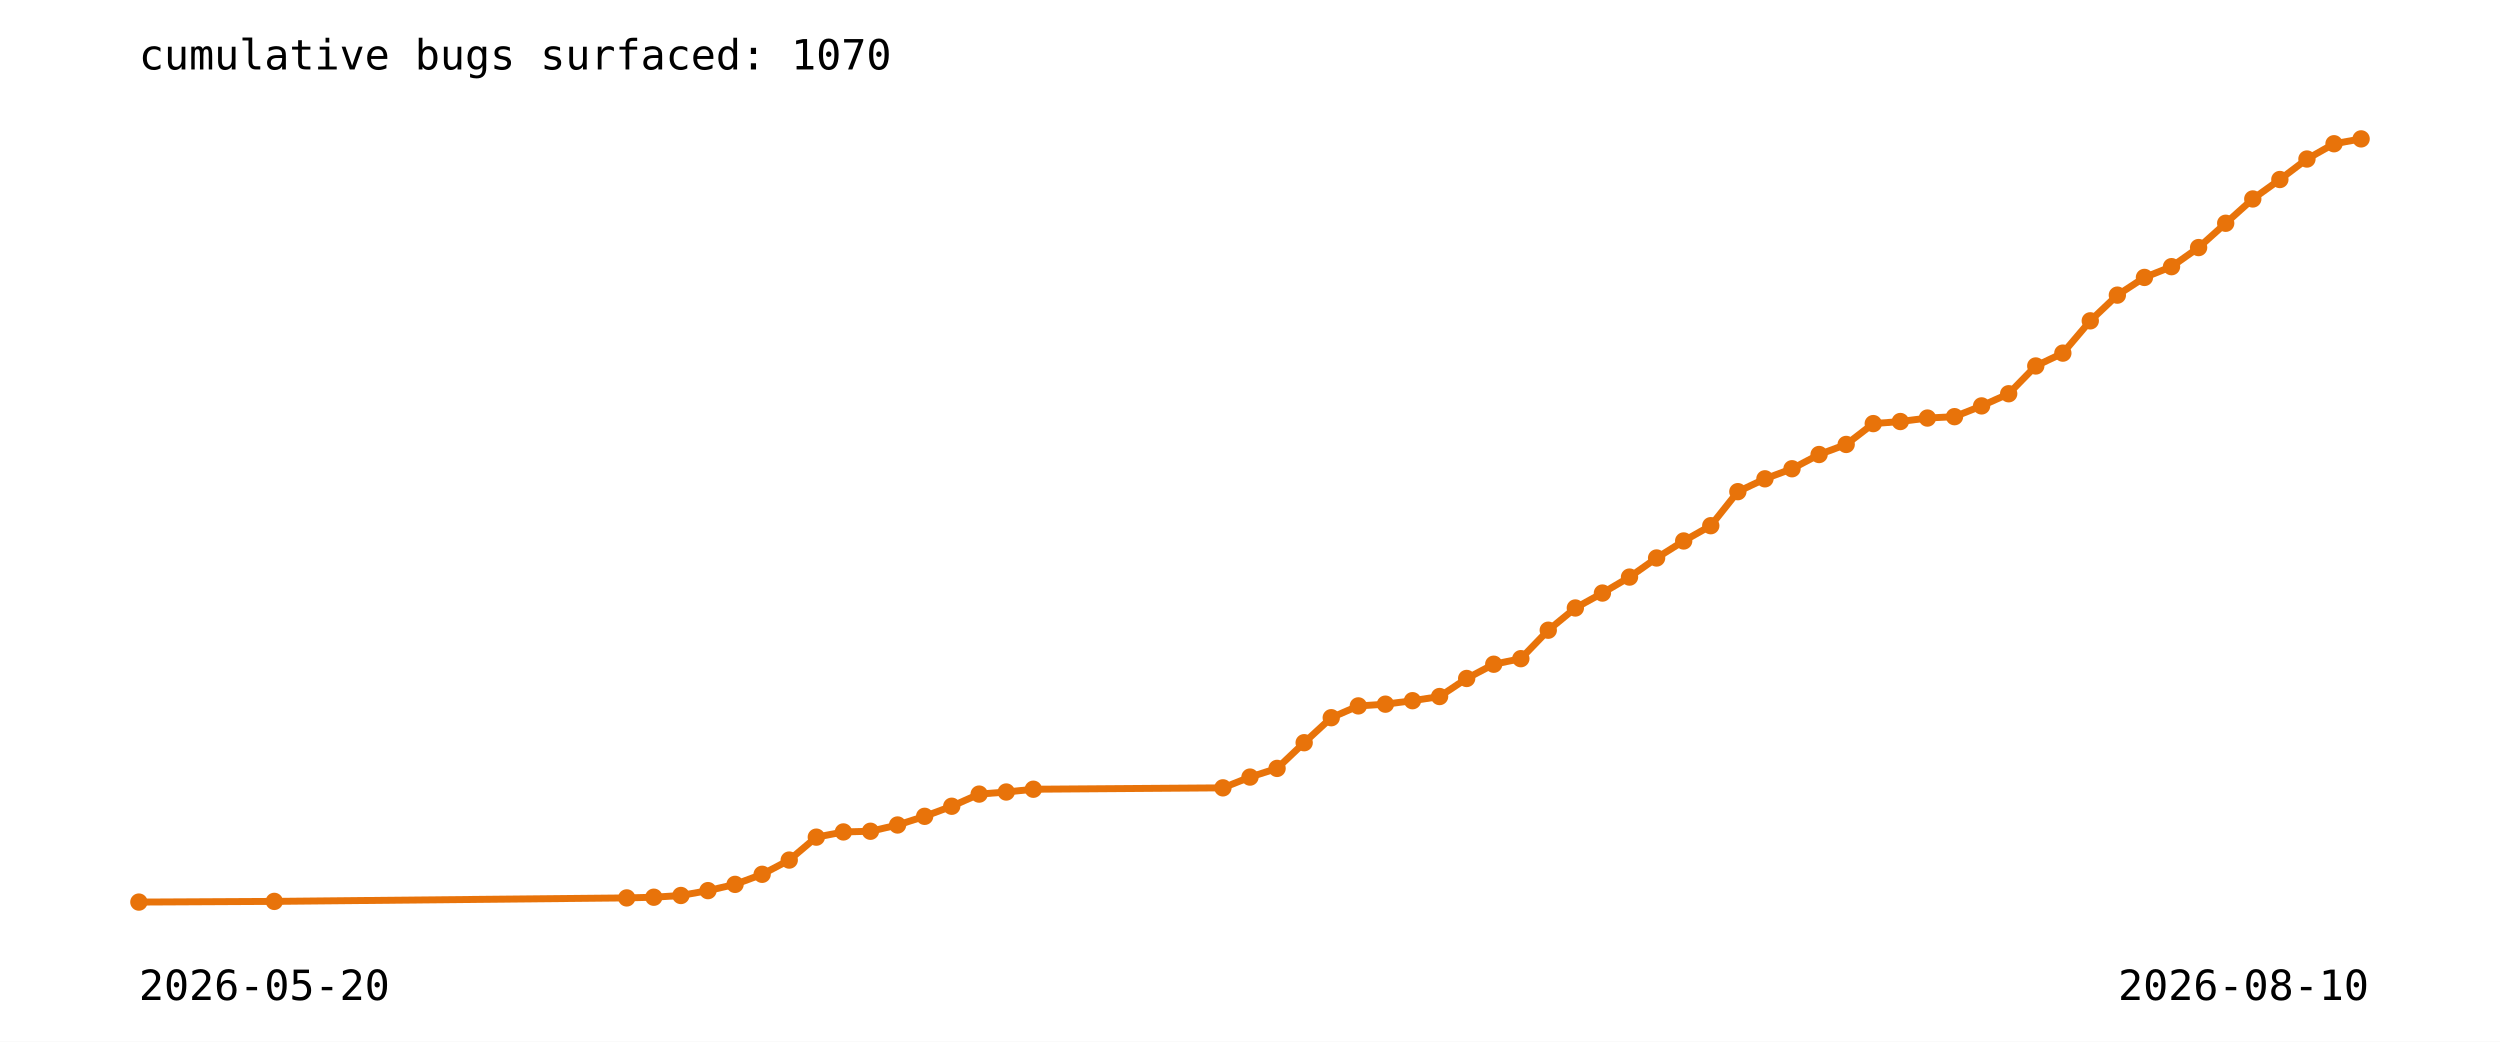
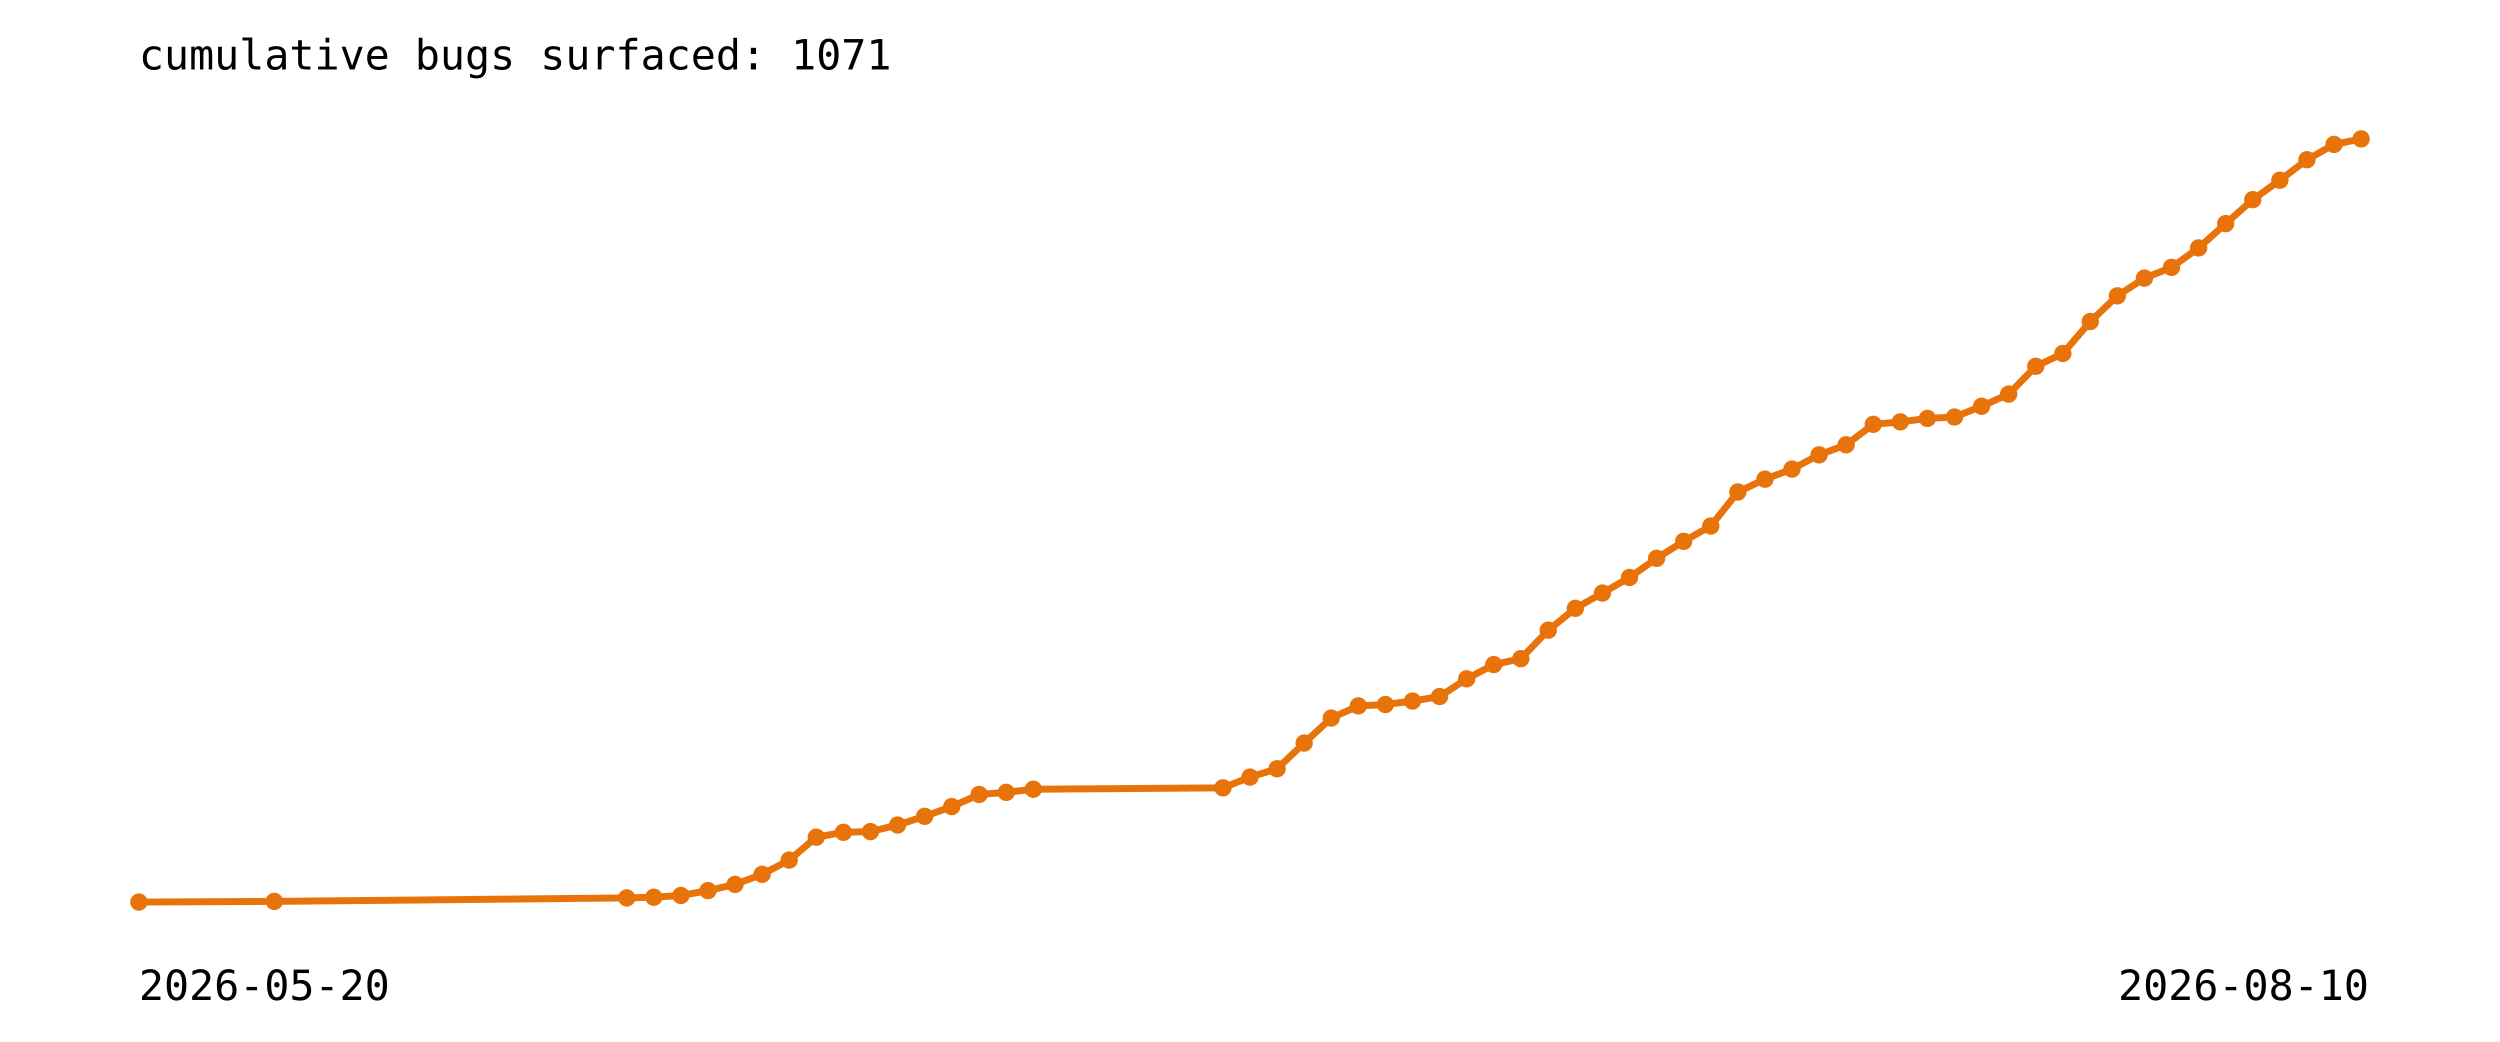
<svg xmlns="http://www.w3.org/2000/svg" width="720" height="300" font-family="monospace" font-size="12">
  <rect width="720" height="300" fill="white" />
-   <polyline fill="none" stroke="#e8730a" stroke-width="2" points="40.0,259.8 79.0,259.6 180.5,258.6 188.3,258.4 196.1,257.9 203.9,256.5 211.7,254.7 219.5,251.8 227.3,247.7 235.1,241.1 242.9,239.6 250.7,239.4 258.5,237.6 266.3,235.1 274.1,232.2 282.0,228.7 289.8,228.1 297.6,227.3 352.2,226.9 360.0,223.8 367.8,221.3 375.6,213.9 383.4,206.7 391.2,203.3 399.0,202.8 406.8,201.8 414.6,200.6 422.4,195.4 430.2,191.3 438.0,189.7 445.9,181.5 453.7,175.1 461.5,170.8 469.3,166.2 477.1,160.7 484.9,155.8 492.7,151.4 500.5,141.6 508.3,137.9 516.1,135.0 523.9,130.9 531.7,128.0 539.5,122.0 547.3,121.4 555.1,120.4 562.9,120.0 570.7,116.9 578.5,113.4 586.3,105.4 594.1,101.7 602.0,92.4 609.8,85.0 617.6,79.9 625.4,76.8 633.2,71.3 641.0,64.3 648.8,57.3 656.6,51.7 664.4,45.8 672.2,41.4 680.0,40.0" />
+   <polyline fill="none" stroke="#e8730a" stroke-width="2" points="40.0,259.8 79.0,259.6 180.5,258.6 188.3,258.4 196.1,257.9 203.9,256.5 211.7,254.7 219.5,251.8 227.3,247.7 235.1,241.1 242.9,239.7 250.7,239.5 258.5,237.6 266.3,235.1 274.1,232.3 282.0,228.8 289.8,228.2 297.6,227.3 352.2,226.9 360.0,223.8 367.8,221.4 375.6,214.0 383.4,206.8 391.2,203.3 399.0,202.9 406.8,201.9 414.6,200.6 422.4,195.5 430.2,191.4 438.0,189.7 445.9,181.5 453.7,175.2 461.5,170.8 469.3,166.3 477.1,160.8 484.9,155.9 492.7,151.5 500.5,141.7 508.3,138.0 516.1,135.1 523.9,131.0 531.7,128.1 539.5,122.2 547.3,121.5 555.1,120.5 562.9,120.1 570.7,117.0 578.5,113.5 586.3,105.5 594.1,101.8 602.0,92.6 609.8,85.2 617.6,80.1 625.4,77.0 633.2,71.4 641.0,64.4 648.8,57.5 656.6,51.9 664.4,46.0 672.2,41.6 680.0,40.0" />
  <circle cx="40.0" cy="259.8" r="2.5" fill="#e8730a" />
  <circle cx="79.0" cy="259.6" r="2.5" fill="#e8730a" />
  <circle cx="180.5" cy="258.6" r="2.5" fill="#e8730a" />
  <circle cx="188.3" cy="258.4" r="2.5" fill="#e8730a" />
  <circle cx="196.1" cy="257.9" r="2.5" fill="#e8730a" />
  <circle cx="203.9" cy="256.5" r="2.5" fill="#e8730a" />
  <circle cx="211.7" cy="254.7" r="2.5" fill="#e8730a" />
  <circle cx="219.5" cy="251.8" r="2.5" fill="#e8730a" />
  <circle cx="227.3" cy="247.7" r="2.5" fill="#e8730a" />
  <circle cx="235.1" cy="241.1" r="2.5" fill="#e8730a" />
-   <circle cx="242.9" cy="239.6" r="2.5" fill="#e8730a" />
-   <circle cx="250.7" cy="239.4" r="2.5" fill="#e8730a" />
+   <circle cx="242.9" cy="239.7" r="2.5" fill="#e8730a" />
+   <circle cx="250.7" cy="239.5" r="2.5" fill="#e8730a" />
  <circle cx="258.5" cy="237.6" r="2.5" fill="#e8730a" />
  <circle cx="266.3" cy="235.1" r="2.5" fill="#e8730a" />
-   <circle cx="274.1" cy="232.2" r="2.5" fill="#e8730a" />
-   <circle cx="282.0" cy="228.7" r="2.5" fill="#e8730a" />
-   <circle cx="289.8" cy="228.1" r="2.5" fill="#e8730a" />
+   <circle cx="274.1" cy="232.3" r="2.5" fill="#e8730a" />
+   <circle cx="282.0" cy="228.8" r="2.5" fill="#e8730a" />
+   <circle cx="289.8" cy="228.2" r="2.5" fill="#e8730a" />
  <circle cx="297.6" cy="227.3" r="2.5" fill="#e8730a" />
  <circle cx="352.2" cy="226.9" r="2.5" fill="#e8730a" />
  <circle cx="360.0" cy="223.8" r="2.5" fill="#e8730a" />
-   <circle cx="367.8" cy="221.3" r="2.5" fill="#e8730a" />
-   <circle cx="375.6" cy="213.9" r="2.5" fill="#e8730a" />
-   <circle cx="383.4" cy="206.7" r="2.5" fill="#e8730a" />
+   <circle cx="367.8" cy="221.4" r="2.5" fill="#e8730a" />
+   <circle cx="375.6" cy="214.0" r="2.5" fill="#e8730a" />
+   <circle cx="383.4" cy="206.8" r="2.5" fill="#e8730a" />
  <circle cx="391.2" cy="203.3" r="2.5" fill="#e8730a" />
-   <circle cx="399.0" cy="202.8" r="2.5" fill="#e8730a" />
-   <circle cx="406.8" cy="201.8" r="2.5" fill="#e8730a" />
+   <circle cx="399.0" cy="202.9" r="2.5" fill="#e8730a" />
+   <circle cx="406.8" cy="201.9" r="2.5" fill="#e8730a" />
  <circle cx="414.6" cy="200.6" r="2.5" fill="#e8730a" />
-   <circle cx="422.4" cy="195.4" r="2.5" fill="#e8730a" />
-   <circle cx="430.2" cy="191.3" r="2.5" fill="#e8730a" />
+   <circle cx="422.4" cy="195.5" r="2.5" fill="#e8730a" />
+   <circle cx="430.2" cy="191.4" r="2.5" fill="#e8730a" />
  <circle cx="438.0" cy="189.7" r="2.5" fill="#e8730a" />
  <circle cx="445.9" cy="181.5" r="2.5" fill="#e8730a" />
-   <circle cx="453.7" cy="175.1" r="2.5" fill="#e8730a" />
+   <circle cx="453.7" cy="175.2" r="2.5" fill="#e8730a" />
  <circle cx="461.5" cy="170.8" r="2.5" fill="#e8730a" />
-   <circle cx="469.3" cy="166.2" r="2.5" fill="#e8730a" />
-   <circle cx="477.1" cy="160.7" r="2.5" fill="#e8730a" />
-   <circle cx="484.9" cy="155.8" r="2.5" fill="#e8730a" />
-   <circle cx="492.7" cy="151.4" r="2.5" fill="#e8730a" />
-   <circle cx="500.5" cy="141.6" r="2.5" fill="#e8730a" />
-   <circle cx="508.3" cy="137.9" r="2.5" fill="#e8730a" />
-   <circle cx="516.1" cy="135.0" r="2.5" fill="#e8730a" />
-   <circle cx="523.9" cy="130.9" r="2.5" fill="#e8730a" />
-   <circle cx="531.7" cy="128.0" r="2.5" fill="#e8730a" />
-   <circle cx="539.5" cy="122.0" r="2.5" fill="#e8730a" />
-   <circle cx="547.3" cy="121.4" r="2.5" fill="#e8730a" />
-   <circle cx="555.1" cy="120.4" r="2.5" fill="#e8730a" />
-   <circle cx="562.9" cy="120.0" r="2.5" fill="#e8730a" />
-   <circle cx="570.7" cy="116.9" r="2.5" fill="#e8730a" />
-   <circle cx="578.5" cy="113.4" r="2.5" fill="#e8730a" />
-   <circle cx="586.3" cy="105.4" r="2.5" fill="#e8730a" />
-   <circle cx="594.1" cy="101.7" r="2.5" fill="#e8730a" />
-   <circle cx="602.0" cy="92.4" r="2.5" fill="#e8730a" />
-   <circle cx="609.8" cy="85.0" r="2.5" fill="#e8730a" />
-   <circle cx="617.6" cy="79.9" r="2.5" fill="#e8730a" />
-   <circle cx="625.4" cy="76.8" r="2.5" fill="#e8730a" />
-   <circle cx="633.2" cy="71.3" r="2.5" fill="#e8730a" />
-   <circle cx="641.0" cy="64.3" r="2.5" fill="#e8730a" />
-   <circle cx="648.8" cy="57.3" r="2.5" fill="#e8730a" />
-   <circle cx="656.6" cy="51.7" r="2.5" fill="#e8730a" />
-   <circle cx="664.4" cy="45.8" r="2.5" fill="#e8730a" />
-   <circle cx="672.2" cy="41.4" r="2.5" fill="#e8730a" />
+   <circle cx="469.3" cy="166.3" r="2.5" fill="#e8730a" />
+   <circle cx="477.1" cy="160.8" r="2.5" fill="#e8730a" />
+   <circle cx="484.9" cy="155.9" r="2.5" fill="#e8730a" />
+   <circle cx="492.7" cy="151.5" r="2.5" fill="#e8730a" />
+   <circle cx="500.5" cy="141.7" r="2.5" fill="#e8730a" />
+   <circle cx="508.3" cy="138.0" r="2.5" fill="#e8730a" />
+   <circle cx="516.1" cy="135.1" r="2.5" fill="#e8730a" />
+   <circle cx="523.9" cy="131.0" r="2.5" fill="#e8730a" />
+   <circle cx="531.7" cy="128.1" r="2.5" fill="#e8730a" />
+   <circle cx="539.5" cy="122.2" r="2.5" fill="#e8730a" />
+   <circle cx="547.3" cy="121.5" r="2.5" fill="#e8730a" />
+   <circle cx="555.1" cy="120.5" r="2.5" fill="#e8730a" />
+   <circle cx="562.9" cy="120.1" r="2.5" fill="#e8730a" />
+   <circle cx="570.7" cy="117.0" r="2.5" fill="#e8730a" />
+   <circle cx="578.5" cy="113.5" r="2.5" fill="#e8730a" />
+   <circle cx="586.3" cy="105.5" r="2.5" fill="#e8730a" />
+   <circle cx="594.1" cy="101.8" r="2.5" fill="#e8730a" />
+   <circle cx="602.0" cy="92.6" r="2.5" fill="#e8730a" />
+   <circle cx="609.8" cy="85.2" r="2.5" fill="#e8730a" />
+   <circle cx="617.6" cy="80.1" r="2.5" fill="#e8730a" />
+   <circle cx="625.4" cy="77.0" r="2.5" fill="#e8730a" />
+   <circle cx="633.2" cy="71.4" r="2.5" fill="#e8730a" />
+   <circle cx="641.0" cy="64.4" r="2.5" fill="#e8730a" />
+   <circle cx="648.8" cy="57.5" r="2.5" fill="#e8730a" />
+   <circle cx="656.6" cy="51.9" r="2.5" fill="#e8730a" />
+   <circle cx="664.4" cy="46.0" r="2.5" fill="#e8730a" />
+   <circle cx="672.2" cy="41.6" r="2.5" fill="#e8730a" />
  <circle cx="680.0" cy="40.0" r="2.5" fill="#e8730a" />
  <text x="40" y="288">2026-05-20</text>
  <text x="610" y="288">2026-08-10</text>
-   <text x="40" y="20">cumulative bugs surfaced: 1070</text>
+   <text x="40" y="20">cumulative bugs surfaced: 1071</text>
</svg>
